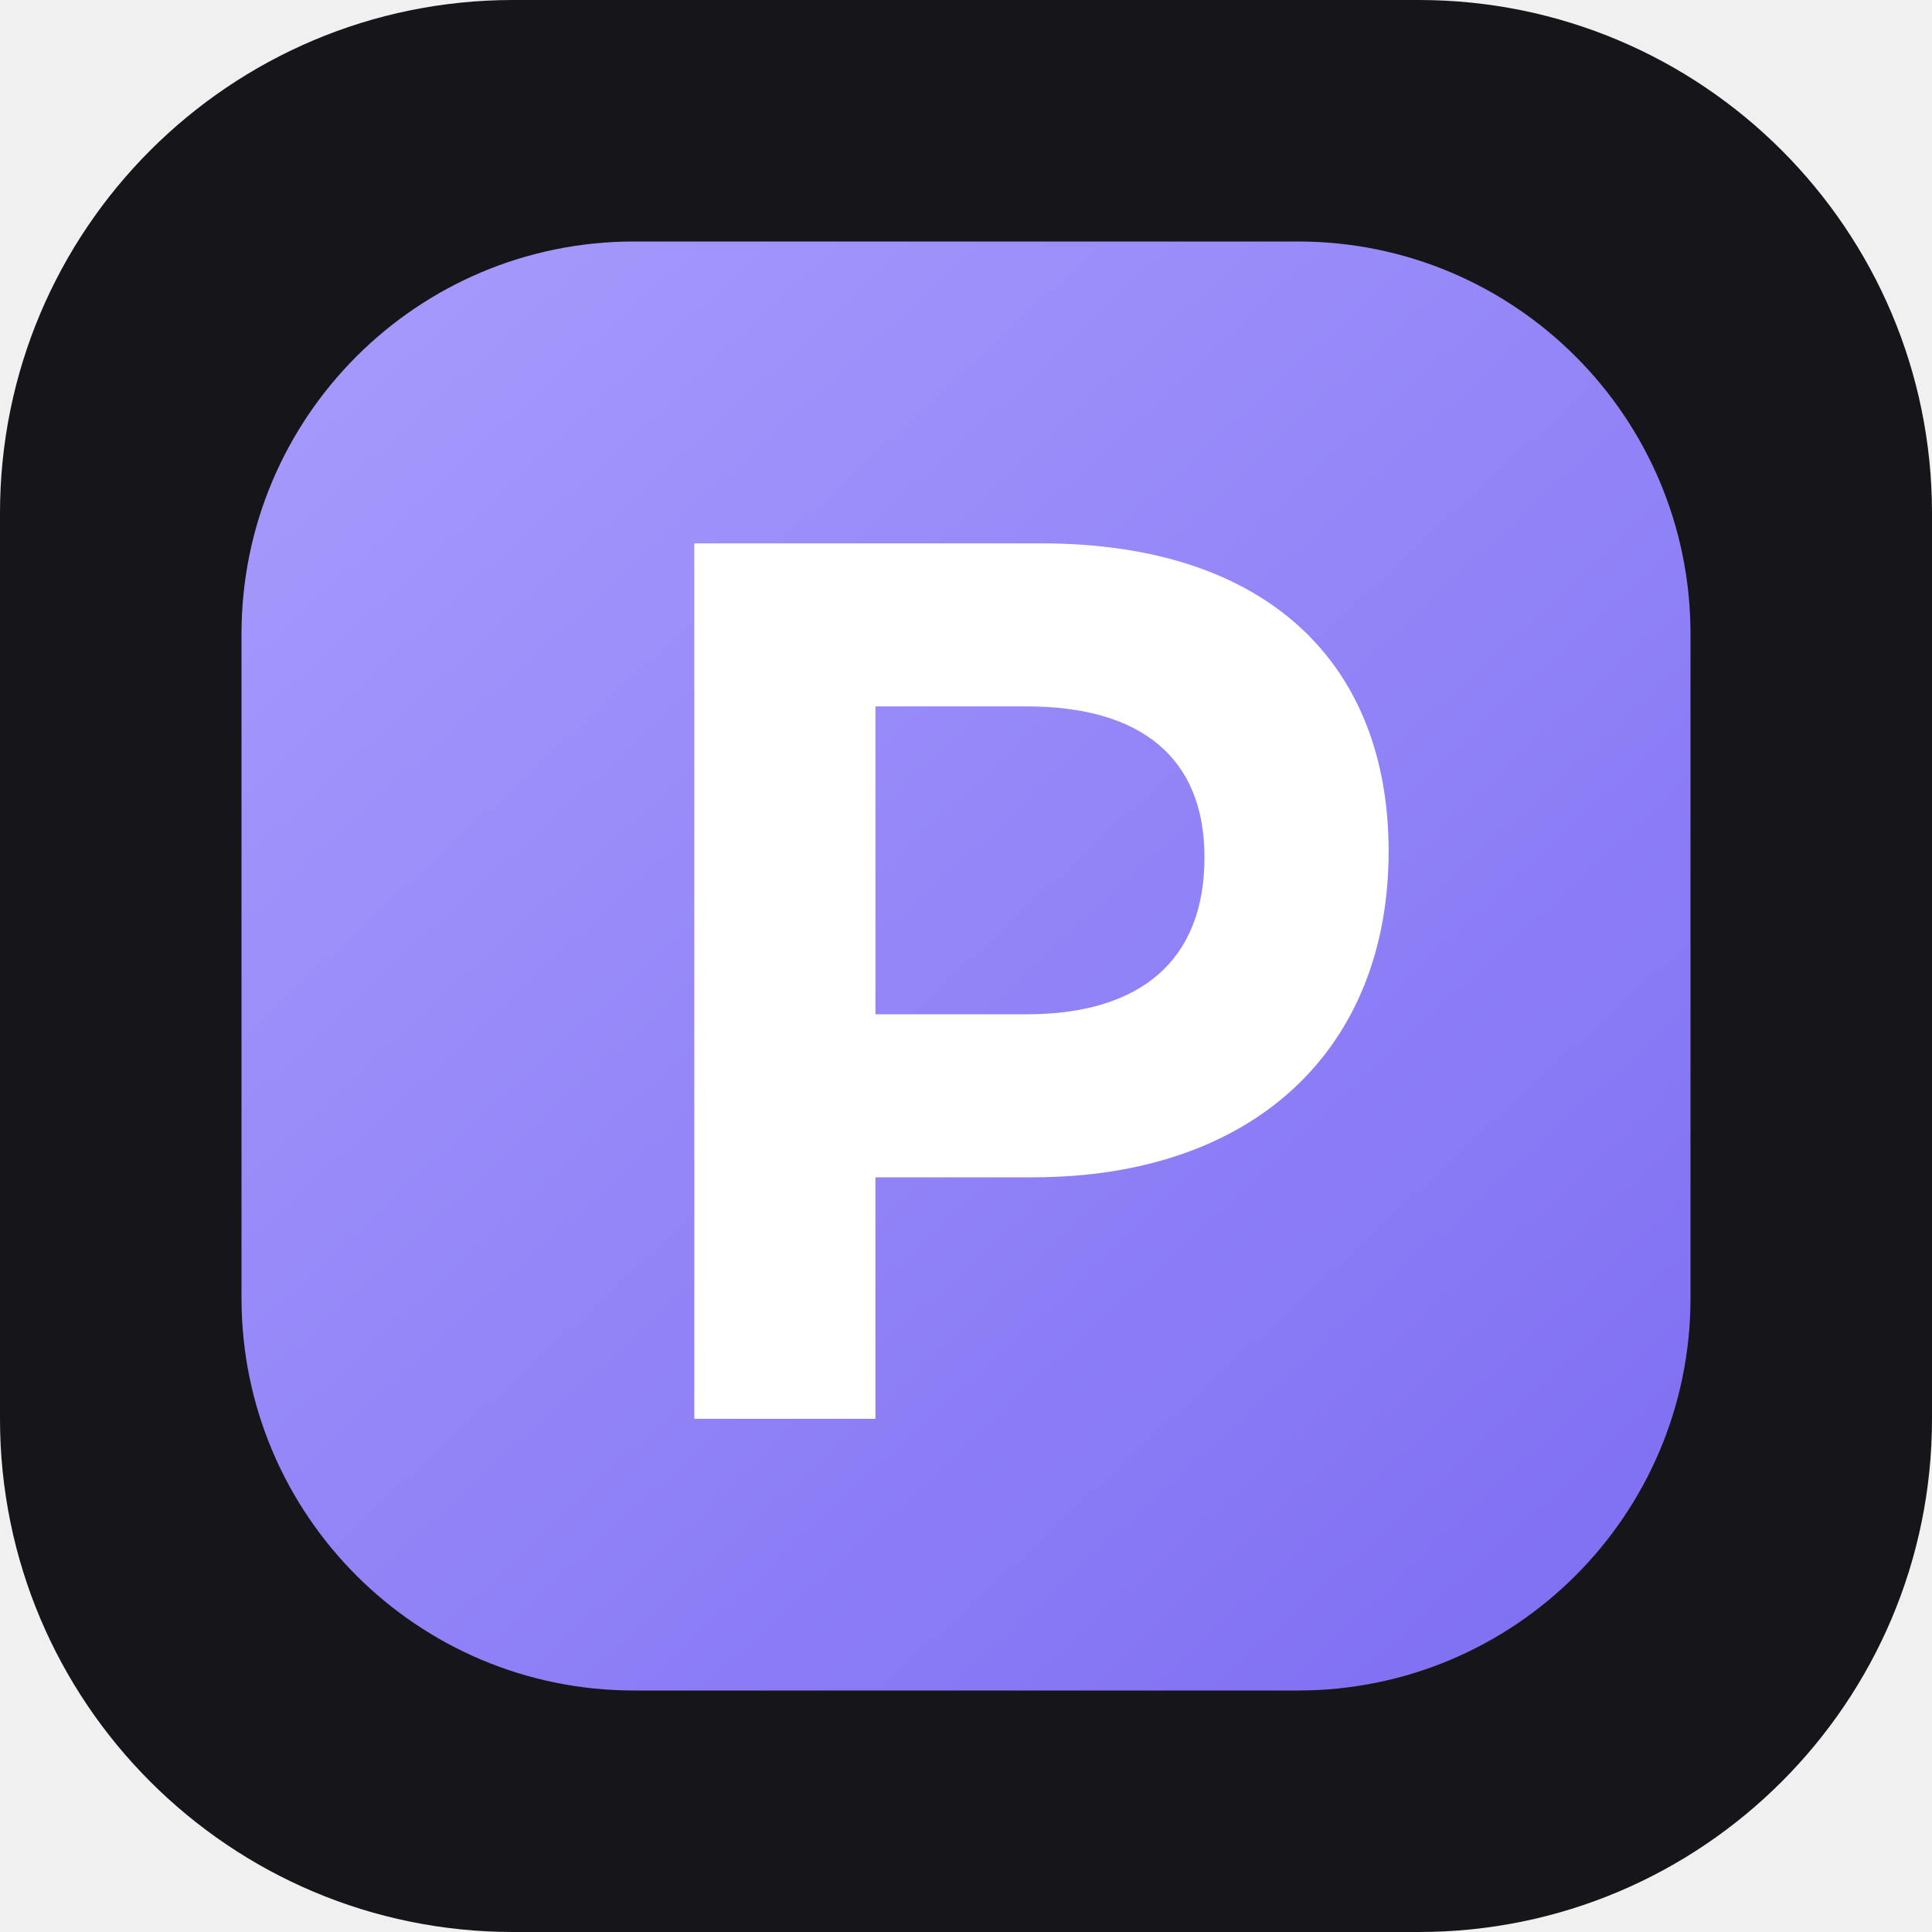
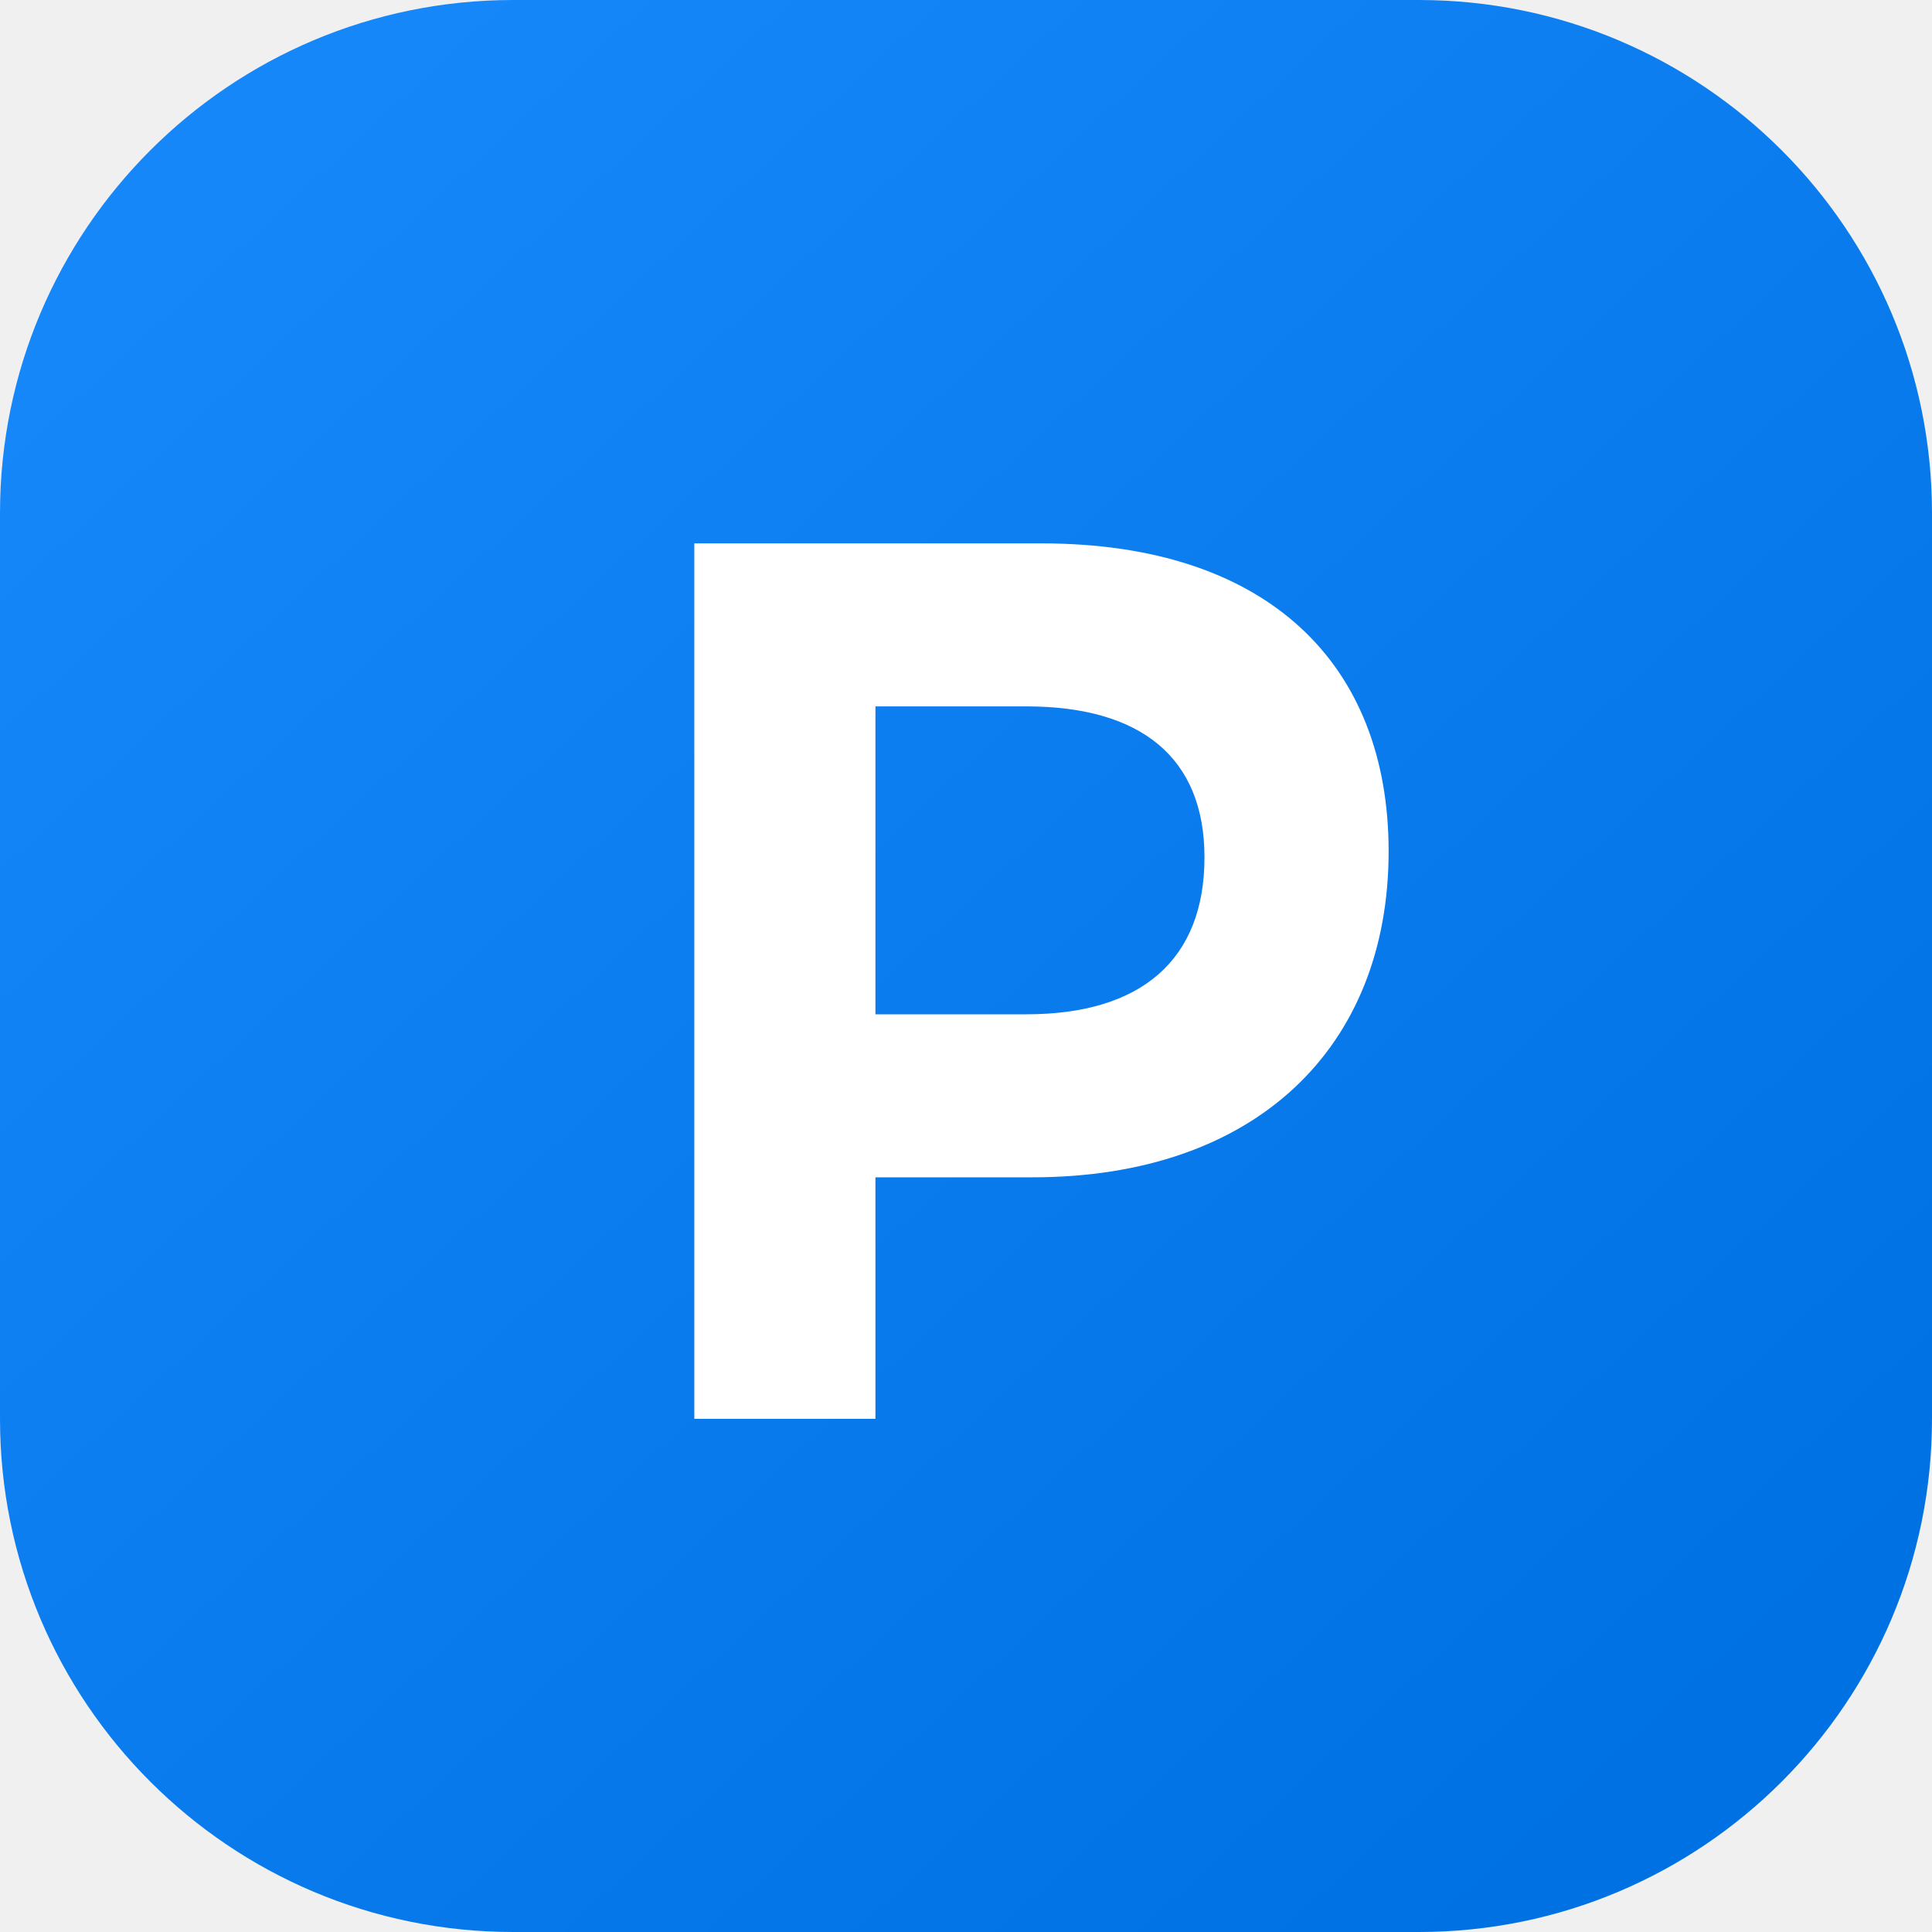
<svg xmlns="http://www.w3.org/2000/svg" viewBox="0 0 64 64">
  <defs>
    <linearGradient id="background" x1="8" y1="6" x2="56" y2="58" gradientUnits="userSpaceOnUse">
-       <stop stop-color="#a99dfd" />
-       <stop offset="1" stop-color="#7c6cf2" />
+       <stop stop-color="#1687f8" />
+       <stop offset="1" stop-color="#0071e3" />
    </linearGradient>
  </defs>
-   <rect width="64" height="64" rx="17" fill="#15151a" />
-   <rect x="8" y="8" width="48" height="48" rx="13" fill="url(#background)" />
+   <rect width="64" height="64" rx="17" fill="url(#background)" />
  <path d="M23 18h11.5C42 18 46 22 46 28.2 46 34.7 41.6 39 34.2 39H29v8h-6V18Zm6 5.4v10.2h5c3.8 0 5.9-1.8 5.9-5.2 0-3.3-2.1-5-5.9-5H29Z" fill="white" />
</svg>
